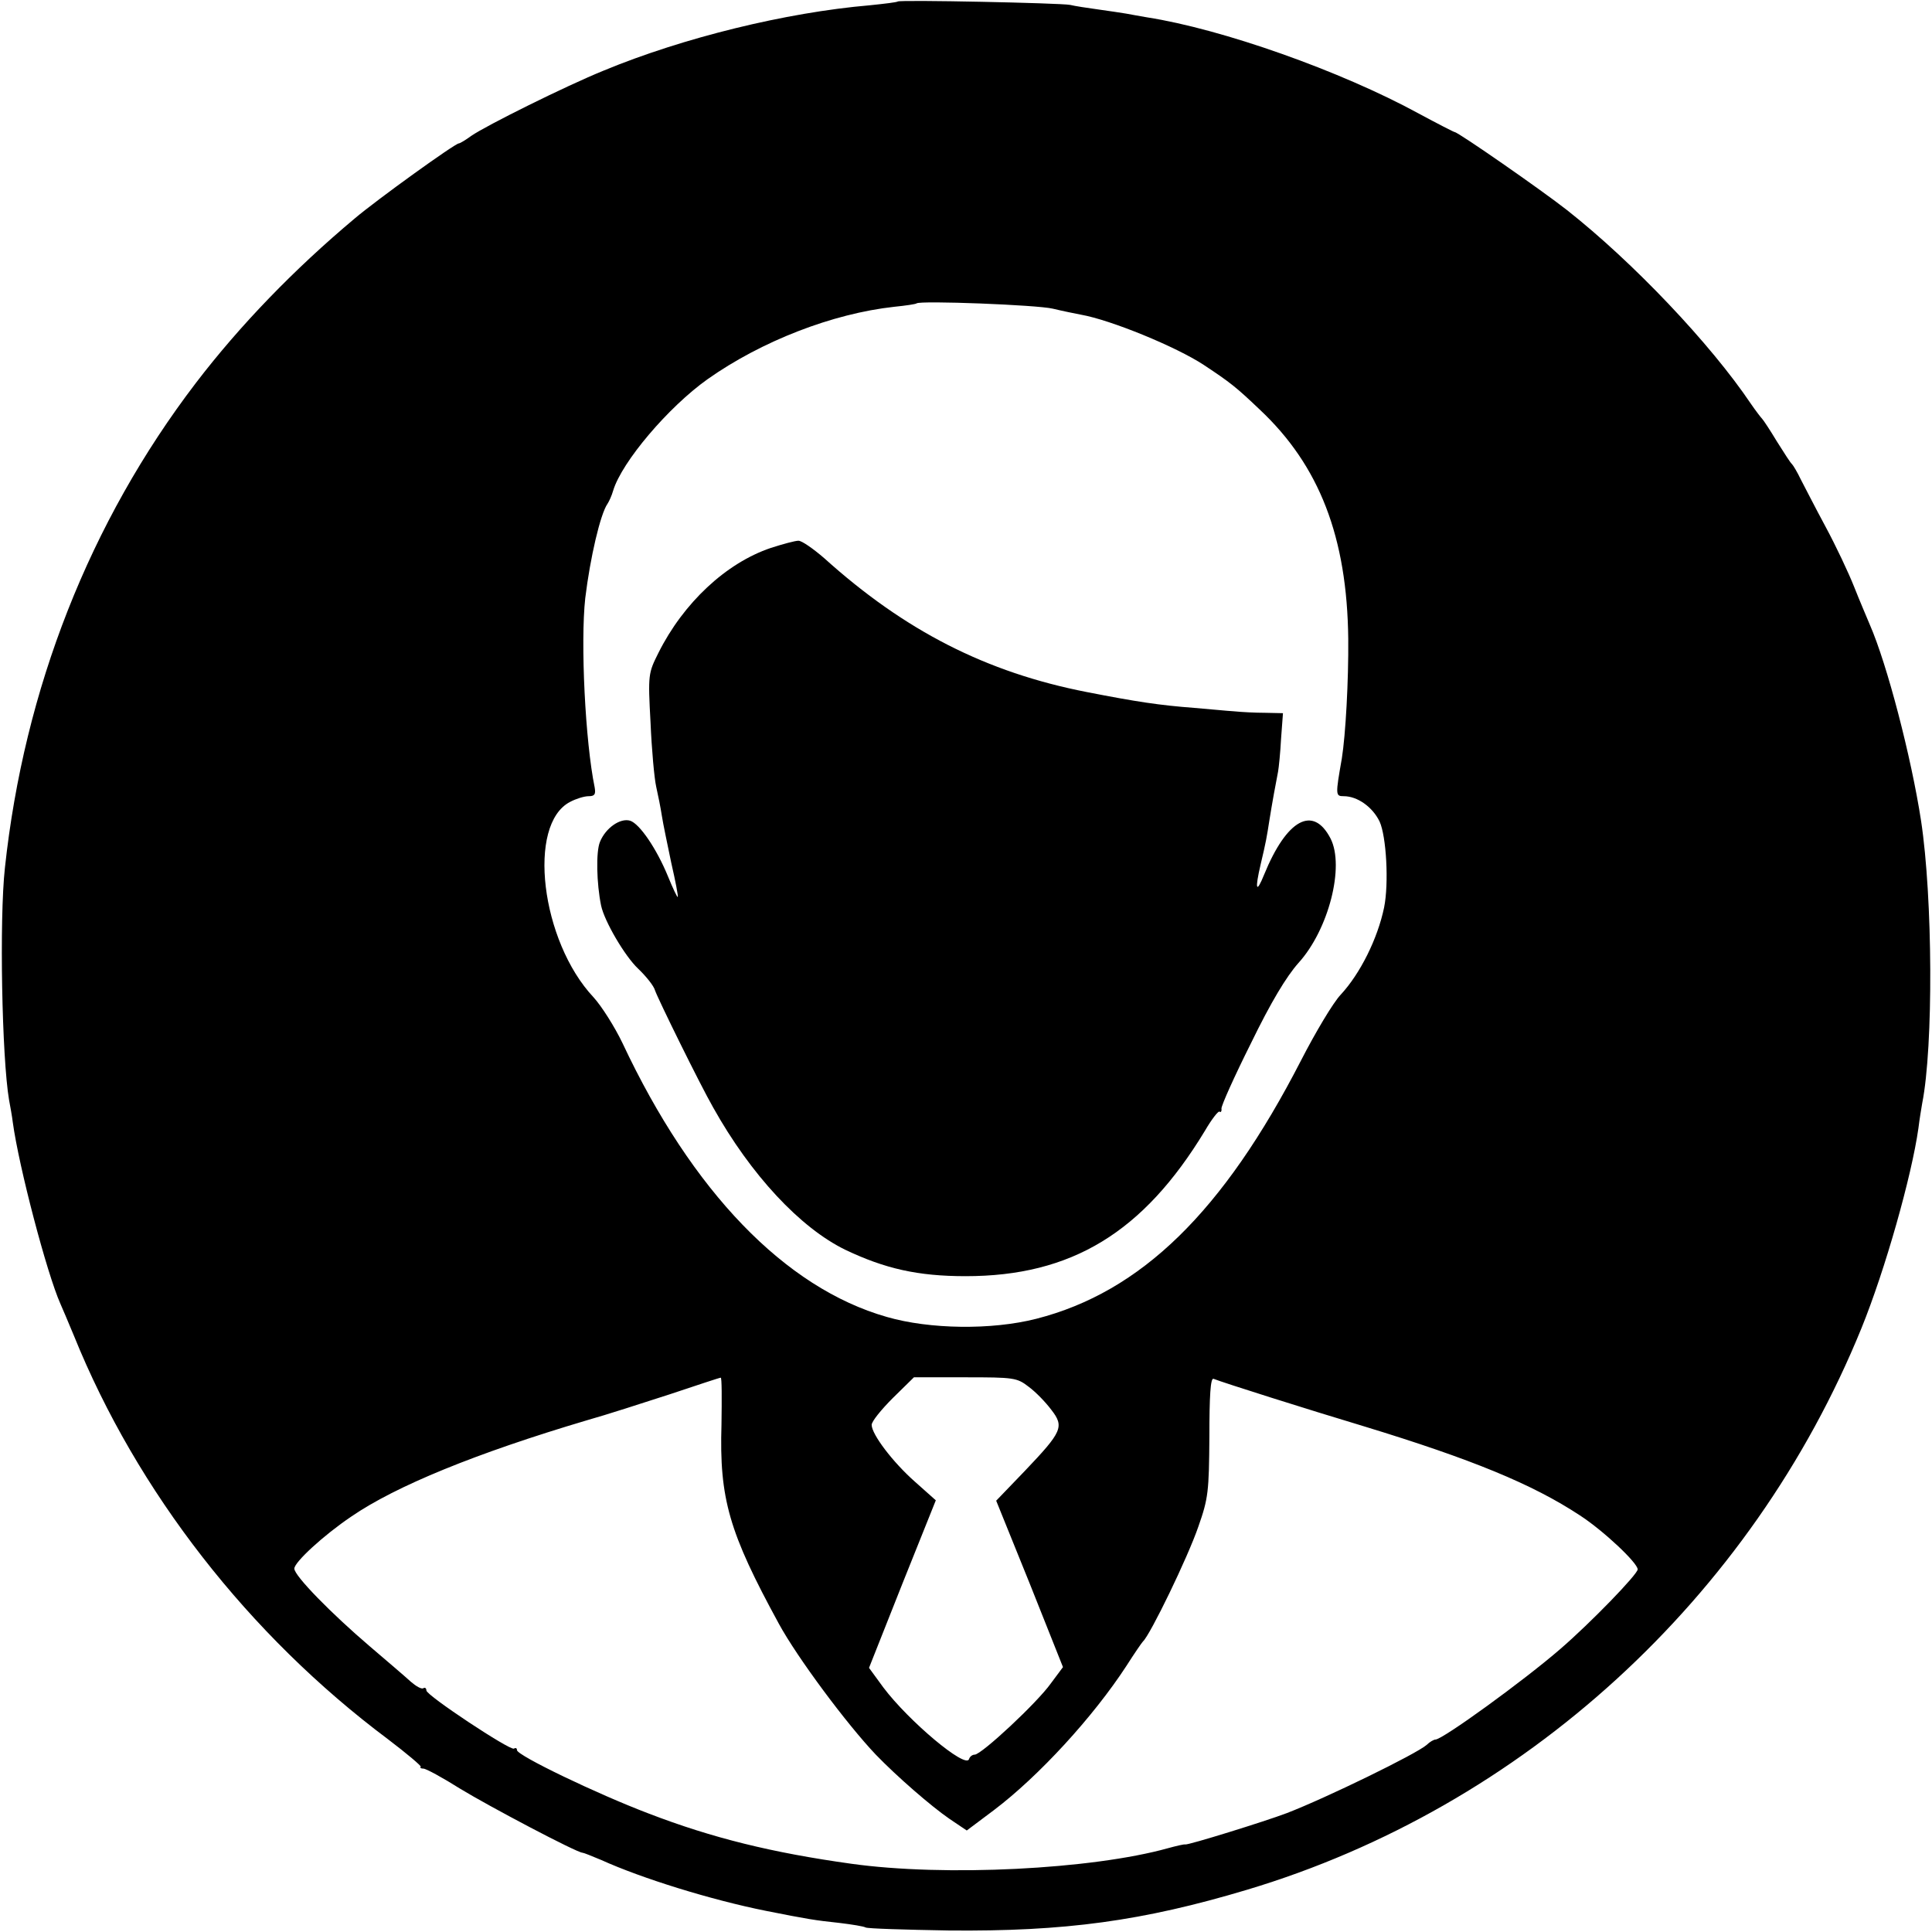
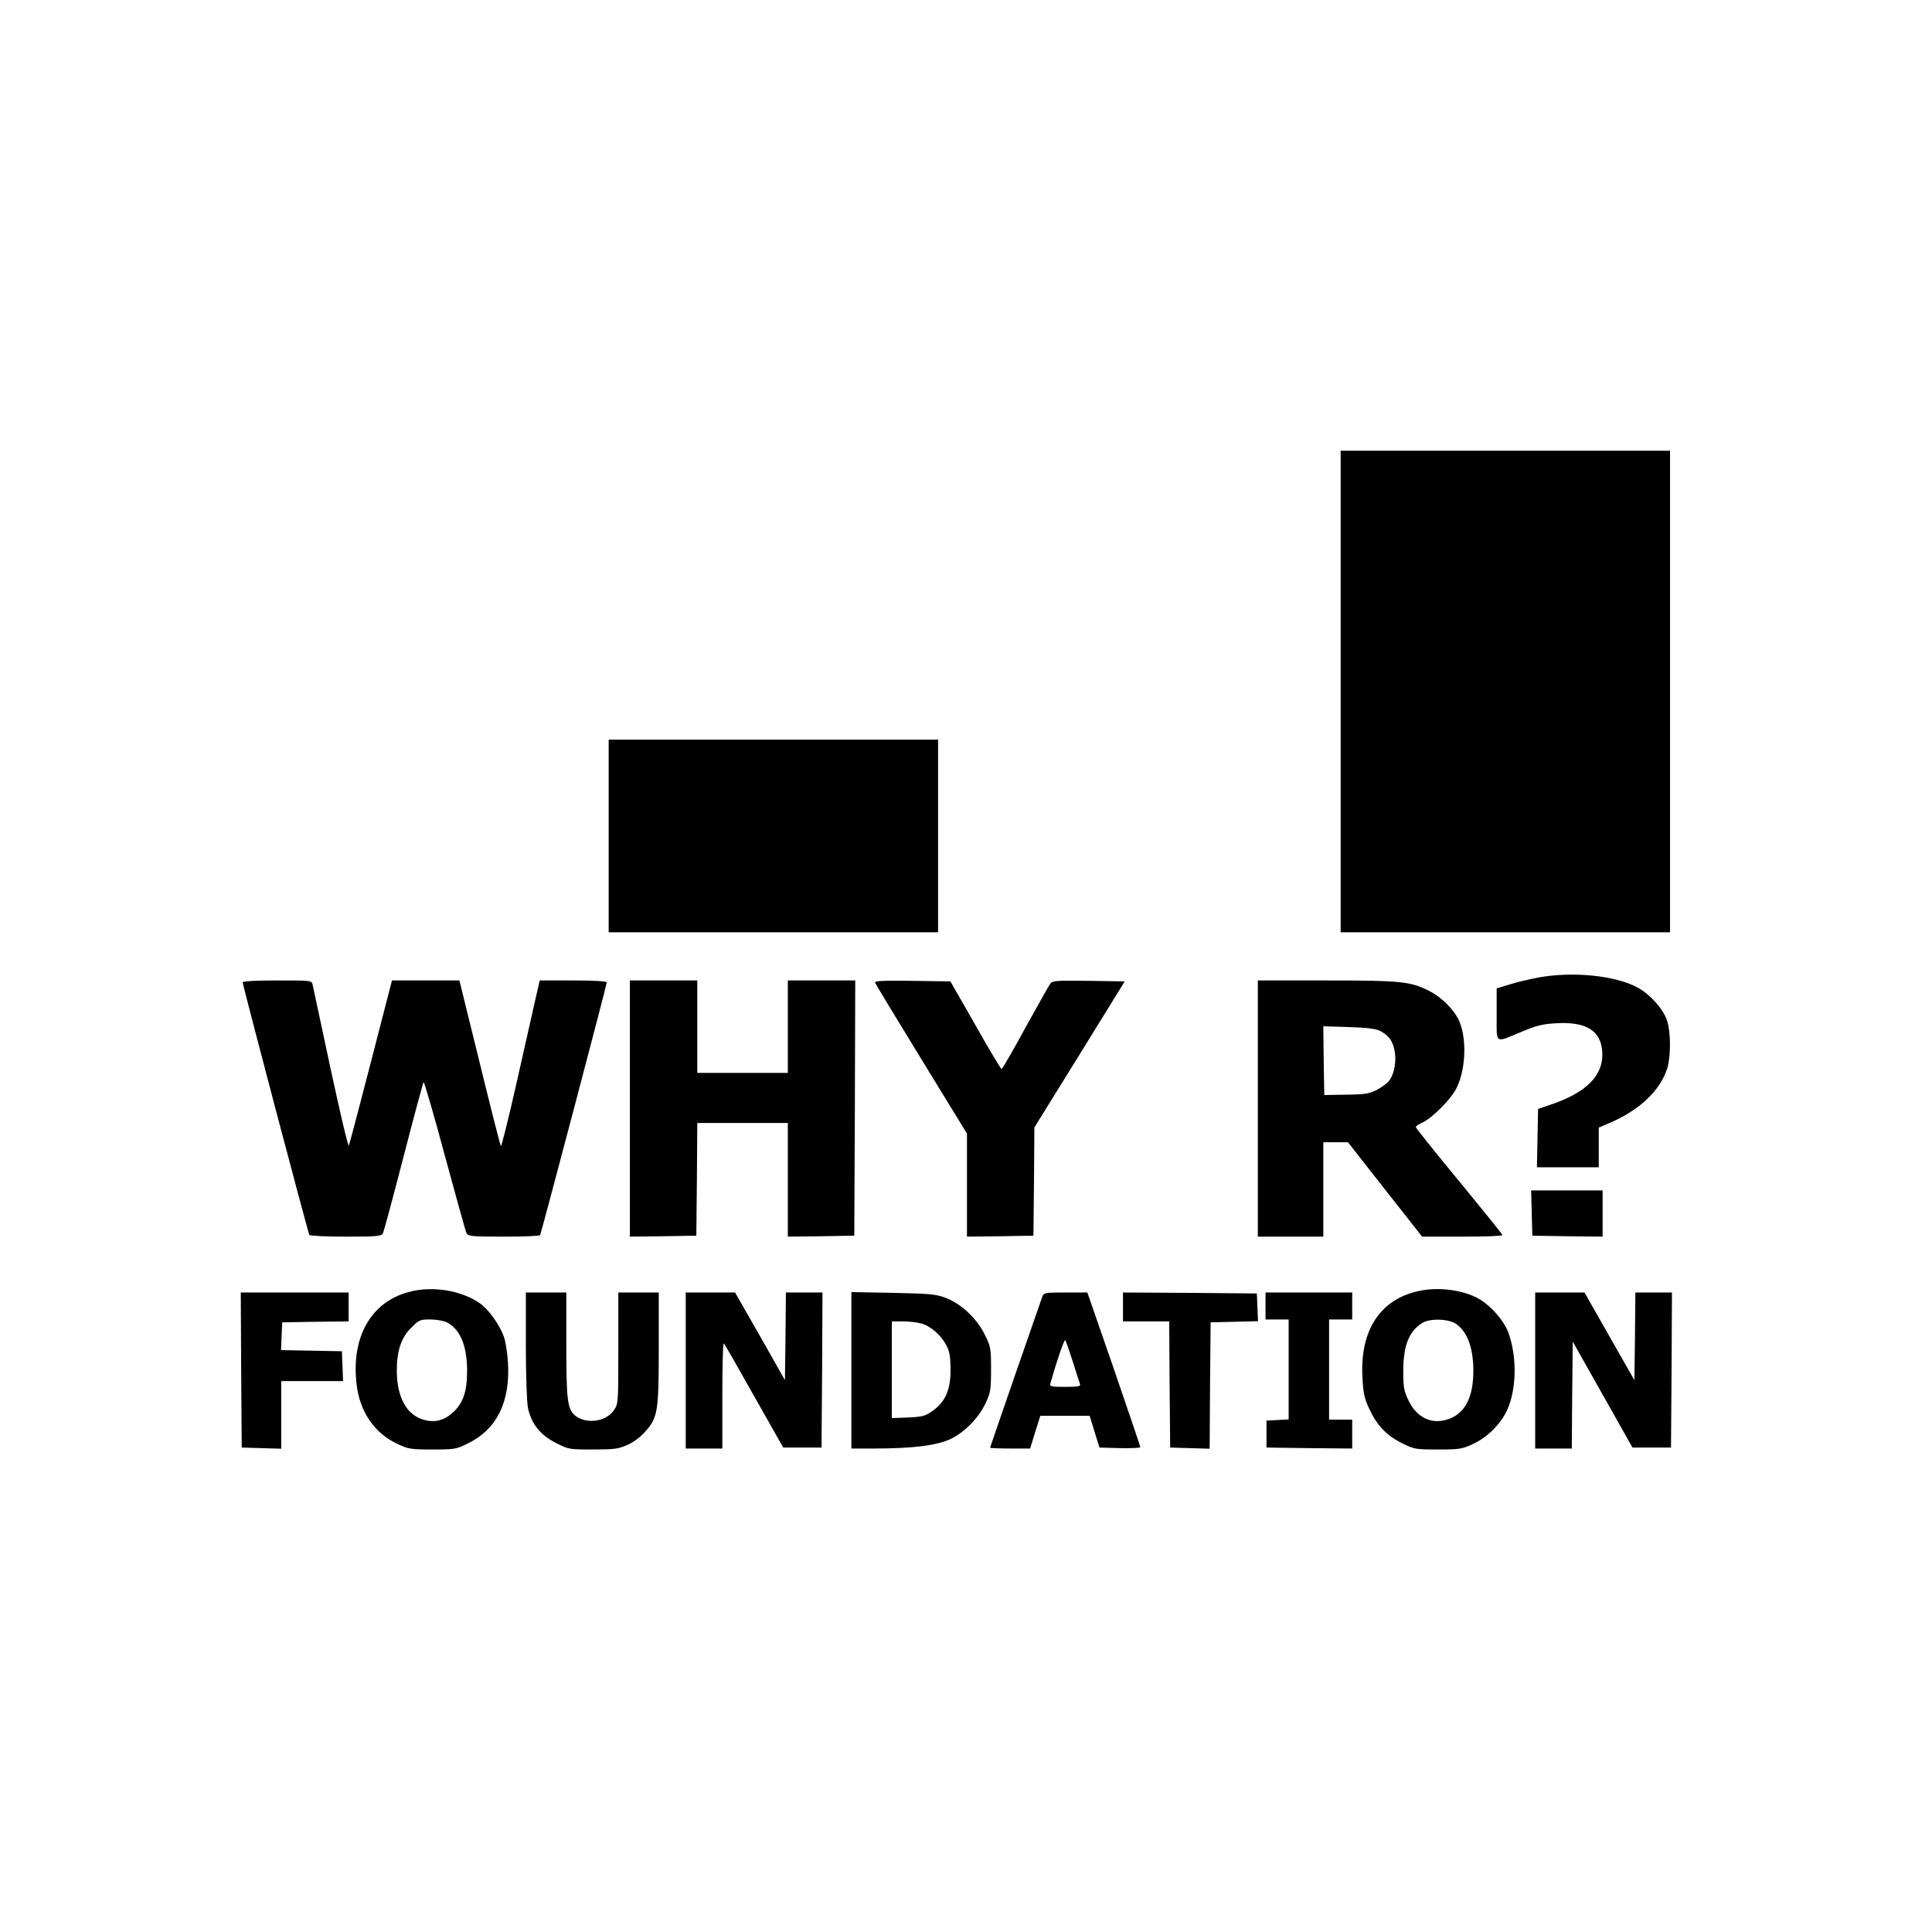
- <svg xmlns="http://www.w3.org/2000/svg" version="1.0" width="512pt" height="512pt" viewBox="0 0 512 512" preserveAspectRatio="xMidYMid meet">
-   <g transform="translate(0,512) scale(0.1,-0.1)" fill="#000000" stroke="none">
-     <path d="M2379 5116 c-2 -2 -35 -6 -74 -10 -222 -19 -495 -86 -705 -173 -101 -41 -312 -146 -351 -173 -15 -11 -30 -20 -33 -20 -10 0 -217 -149 -276 -199 -161 -135 -304 -283 -421 -436 -281 -368 -455 -810 -506 -1285 -15 -136 -8 -503 11 -615 3 -16 8 -43 10 -60 16 -117 90 -399 126 -480 5 -11 21 -49 36 -85 167 -413 463 -793 832 -1069 50 -38 89 -71 87 -73 -3 -3 1 -5 7 -5 7 0 51 -24 97 -53 77 -47 310 -170 325 -170 3 0 25 -9 49 -19 108 -49 292 -106 437 -135 111 -22 129 -25 195 -32 33 -4 64 -9 69 -12 5 -3 104 -6 220 -8 308 -3 514 25 791 108 731 219 1337 773 1628 1488 63 155 133 403 151 530 3 25 8 54 10 66 30 151 28 545 -3 749 -26 169 -90 415 -136 520 -7 17 -26 61 -41 99 -15 38 -49 110 -76 160 -27 50 -56 107 -66 126 -9 19 -20 37 -23 40 -4 3 -21 30 -40 60 -18 30 -36 57 -39 60 -3 3 -17 21 -30 40 -107 159 -312 375 -487 513 -66 52 -289 207 -298 207 -2 0 -45 22 -95 49 -207 113 -521 224 -720 255 -19 3 -44 8 -56 10 -12 2 -45 7 -74 11 -29 4 -62 9 -74 12 -24 5 -452 14 -457 9z m411 -814 c25 -6 59 -13 75 -16 79 -14 252 -85 325 -133 71 -47 86 -59 148 -118 159 -149 232 -339 235 -608 1 -111 -7 -254 -17 -317 -17 -97 -17 -100 5 -100 36 0 76 -28 95 -67 18 -39 25 -164 12 -228 -17 -82 -63 -175 -115 -231 -20 -21 -67 -100 -105 -174 -206 -401 -424 -614 -702 -685 -118 -30 -282 -28 -396 5 -270 77 -516 333 -700 725 -21 44 -56 99 -77 122 -140 149 -177 459 -62 518 15 8 37 15 49 15 16 0 19 5 16 23 -25 121 -38 384 -25 502 13 107 40 223 59 250 4 6 11 21 15 35 23 76 146 221 250 295 143 101 331 174 495 192 30 3 57 7 59 9 9 8 320 -4 361 -14z m-878 -2957 c-6 -197 20 -286 152 -528 49 -90 180 -266 257 -347 57 -59 147 -137 195 -170 l46 -31 72 54 c119 90 263 247 351 382 21 33 41 62 44 65 19 17 119 223 147 305 26 74 28 92 29 238 0 109 3 156 11 153 28 -11 246 -80 399 -126 285 -87 446 -153 572 -236 63 -41 153 -126 153 -143 0 -13 -125 -142 -205 -211 -97 -84 -312 -240 -331 -240 -4 0 -15 -6 -23 -14 -27 -24 -267 -141 -371 -181 -58 -22 -261 -85 -269 -83 -3 1 -24 -4 -46 -10 -201 -56 -591 -76 -840 -41 -208 29 -367 68 -536 133 -137 52 -349 154 -349 168 0 5 -3 7 -8 4 -10 -6 -232 141 -232 154 0 6 -4 9 -8 6 -5 -3 -19 5 -33 17 -13 12 -62 54 -109 94 -102 87 -200 187 -200 206 0 17 77 88 151 138 118 81 331 168 624 255 50 14 149 46 220 69 72 24 132 44 135 44 3 1 3 -55 2 -124z m814 100 c19 -14 45 -41 60 -61 35 -45 29 -58 -70 -162 l-76 -79 89 -220 88 -221 -32 -43 c-36 -51 -184 -189 -202 -189 -6 0 -13 -5 -15 -12 -9 -26 -160 101 -227 190 l-38 52 88 222 89 222 -55 49 c-59 52 -115 126 -115 151 0 9 25 40 56 71 l56 55 136 0 c129 0 137 -1 168 -25z" />
-     <path d="M2043 3668 c-119 -40 -232 -146 -298 -278 -27 -54 -28 -57 -21 -185 3 -71 10 -148 15 -170 5 -22 12 -57 15 -77 3 -20 15 -77 25 -125 11 -48 19 -89 17 -90 -1 -2 -13 23 -26 55 -30 73 -75 139 -100 147 -26 8 -65 -19 -80 -56 -11 -26 -9 -111 3 -169 9 -42 63 -134 98 -167 21 -20 42 -46 45 -58 8 -23 119 -249 154 -310 100 -179 231 -319 350 -377 105 -50 192 -70 319 -70 281 0 471 116 634 385 18 31 36 54 39 51 3 -3 6 1 5 8 -1 7 34 85 78 173 53 109 94 177 126 213 80 88 123 256 85 330 -46 89 -116 51 -176 -96 -21 -52 -25 -40 -9 28 14 59 16 71 23 116 7 44 17 99 23 129 2 11 6 50 8 88 l5 67 -47 1 c-27 0 -64 2 -83 4 -19 1 -67 6 -105 9 -92 7 -152 16 -285 42 -266 52 -482 162 -696 355 -29 25 -59 46 -68 46 -9 0 -42 -9 -73 -19z" />
+ <svg xmlns="http://www.w3.org/2000/svg" version="1.0" width="1003pt" height="1003pt" viewBox="0 0 1003 1003" preserveAspectRatio="xMidYMid meet">
+   <g transform="translate(0,1003) scale(0.1,-0.1)" fill="#000000" stroke="none">
+     <path d="M6960 6440 l0 -1250 855 0 855 0 0 1250 0 1250 -855 0 -855 0 0 -1250z" />
+     <path d="M3160 5690 l0 -500 855 0 855 0 0 500 0 500 -855 0 -855 0 0 -500z" />
+     <path d="M7985 4955 c-38 -7 -103 -22 -142 -34 l-73 -22 0 -136 c0 -158 -14 -149 135 -87 75 31 105 38 178 42 152 8 227 -39 235 -146 9 -123 -79 -213 -268 -277 l-65 -22 -3 -152 -3 -151 161 0 160 0 0 103 0 103 65 28 c151 66 256 168 291 281 19 64 18 190 -2 248 -20 60 -88 135 -152 170 -116 63 -336 85 -517 52z" />
+     <path d="M1260 4930 c0 -15 339 -1300 346 -1311 3 -5 88 -9 189 -9 165 0 185 2 193 18 5 9 53 188 107 397 54 209 101 383 104 387 3 4 53 -167 110 -380 58 -213 108 -395 113 -404 8 -16 27 -18 193 -18 101 0 186 3 189 8 6 10 346 1299 346 1312 0 6 -64 10 -174 10 l-174 0 -20 -87 c-11 -49 -55 -244 -98 -435 -43 -191 -81 -344 -84 -338 -3 5 -53 200 -110 434 l-105 426 -175 0 -175 0 -109 -422 c-60 -233 -112 -429 -115 -435 -4 -7 -46 173 -95 400 -48 226 -90 422 -93 435 -5 22 -7 22 -184 22 -116 0 -179 -4 -179 -10z" />
+     <path d="M3270 4275 l0 -665 173 2 172 3 3 293 2 292 235 0 235 0 0 -295 0 -295 173 2 172 3 3 663 2 662 -175 0 -175 0 0 -240 0 -240 -235 0 -235 0 0 240 0 240 -175 0 -175 0 0 -665z" />
+     <path d="M4543 4928 c3 -7 111 -186 241 -398 l236 -385 0 -268 0 -267 173 2 172 3 3 281 2 281 235 379 234 379 -187 3 c-165 2 -188 1 -199 -14 -7 -9 -65 -113 -130 -230 -64 -118 -120 -214 -123 -214 -4 0 -65 102 -136 228 l-130 227 -198 3 c-157 2 -197 0 -193 -10z" />
+     <path d="M6530 4275 l0 -665 170 0 170 0 0 245 0 245 64 0 64 0 192 -245 193 -245 208 0 c115 0 209 3 209 8 0 4 -102 130 -225 280 -124 150 -225 276 -225 281 0 5 14 14 32 22 50 21 151 122 180 181 50 102 54 268 8 359 -28 54 -89 113 -149 144 -99 50 -147 55 -533 55 l-358 0 0 -665z m635 403 c44 -24 63 -48 74 -98 12 -54 1 -122 -26 -159 -10 -14 -40 -36 -65 -49 -39 -20 -63 -24 -160 -25 l-113 -2 -3 179 -2 178 132 -4 c96 -3 141 -9 163 -20z" />
+     <path d="M7952 3733 l3 -118 183 -3 182 -2 0 120 0 120 -185 0 -186 0 3 -117z" />
+     <path d="M2120 3322 c-195 -53 -297 -234 -269 -477 16 -143 93 -256 212 -311 57 -27 71 -29 182 -29 116 0 123 1 187 33 148 73 218 216 205 420 -3 48 -12 107 -21 132 -23 64 -80 143 -125 174 -97 68 -250 92 -371 58z m200 -157 c69 -36 104 -119 105 -250 0 -110 -20 -169 -75 -219 -46 -42 -96 -53 -153 -36 -87 26 -137 118 -137 255 0 102 23 171 75 222 40 41 46 43 99 43 31 0 70 -7 86 -15z" />
+     <path d="M7372 3329 c-203 -40 -312 -202 -299 -446 4 -86 10 -112 35 -166 40 -87 91 -140 170 -179 64 -32 71 -33 187 -33 111 0 125 2 181 28 76 35 145 104 179 178 49 109 51 278 5 403 -26 68 -104 152 -171 183 -82 38 -193 51 -287 32z m190 -174 c51 -37 80 -108 86 -205 8 -155 -33 -251 -122 -285 -88 -34 -168 1 -213 93 -24 50 -28 68 -28 152 0 134 29 208 99 252 41 25 139 22 178 -7z" />
+     <path d="M1252 2918 l3 -403 103 -3 102 -3 0 176 0 175 160 0 161 0 -3 78 -3 77 -158 3 -158 3 3 72 3 72 173 3 172 2 0 75 0 75 -280 0 -280 0 2 -402z" />
+     <path d="M2730 3045 c0 -159 5 -295 11 -325 18 -82 63 -139 143 -180 68 -35 71 -35 195 -35 111 0 132 3 179 24 31 14 69 42 92 69 65 73 70 104 70 434 l0 288 -105 0 -105 0 0 -289 c0 -284 0 -289 -23 -322 -40 -60 -142 -74 -200 -29 -41 33 -47 79 -47 369 l0 271 -105 0 -105 0 0 -275z" />
+     <path d="M3560 2915 l0 -405 95 0 95 0 0 277 c0 152 3 273 8 269 4 -4 75 -128 157 -274 l151 -267 99 0 100 0 3 403 2 402 -95 0 -95 0 -2 -227 -3 -228 -129 228 -130 227 -128 0 -128 0 0 -405z" />
+     <path d="M4420 2916 l0 -406 118 0 c201 0 328 16 398 50 74 36 146 110 182 188 24 51 27 68 27 172 0 110 -1 118 -33 182 -41 83 -120 158 -200 189 -51 20 -79 23 -274 27 l-218 4 0 -406z m363 243 c48 -13 102 -60 130 -113 17 -32 21 -59 22 -126 0 -105 -27 -168 -94 -215 -38 -27 -52 -30 -127 -34 l-84 -3 0 251 0 251 58 0 c31 0 74 -5 95 -11z" />
+     <path d="M5411 3298 c-15 -41 -271 -781 -271 -784 0 -2 47 -4 104 -4 l104 0 26 85 27 85 128 0 128 0 25 -82 26 -83 106 -3 c58 -1 106 1 106 5 0 4 -62 186 -137 405 l-138 398 -113 0 c-108 0 -113 -1 -121 -22z m158 -336 c18 -57 35 -110 38 -118 4 -11 -10 -14 -77 -14 -74 0 -82 2 -77 18 31 110 72 230 77 224 4 -4 21 -53 39 -110z" />
+     <path d="M5830 3245 l0 -75 120 0 120 0 2 -327 3 -328 102 -3 103 -3 2 328 3 328 123 3 123 3 -3 72 -3 72 -347 3 -348 2 0 -75z" />
+     <path d="M6570 3250 l0 -70 60 0 60 0 0 -260 0 -259 -57 -3 -58 -3 0 -70 0 -70 223 -3 222 -2 0 75 0 75 -60 0 -60 0 0 260 0 260 60 0 60 0 0 70 0 70 -225 0 -225 0 0 -70z" />
+     <path d="M7970 2915 l0 -405 95 0 95 0 2 278 3 277 155 -275 155 -275 100 0 100 0 3 403 2 402 -95 0 -95 0 -2 -227 -3 -228 -130 228 -129 227 -128 0 -128 0 0 -405z" />
  </g>
</svg>
